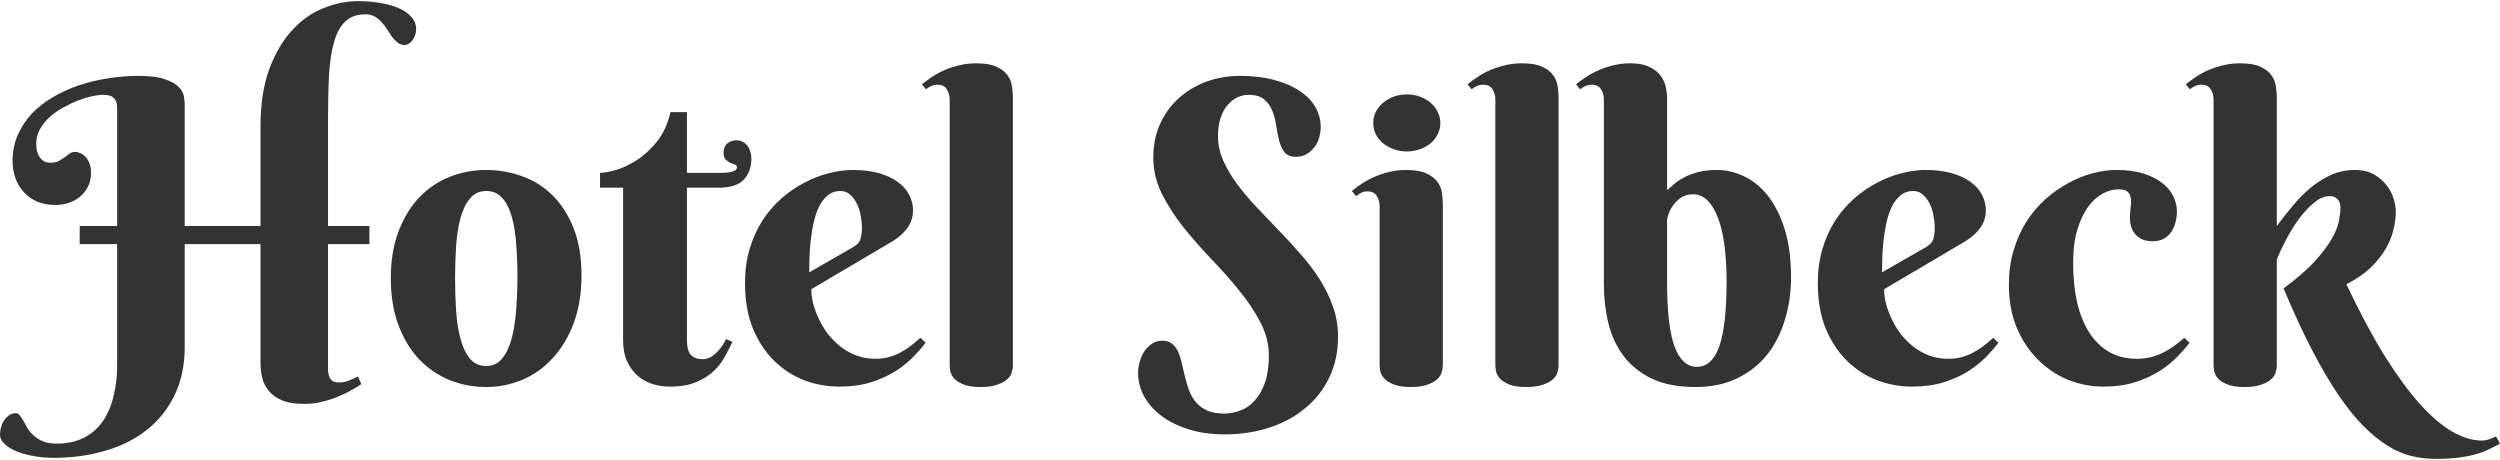
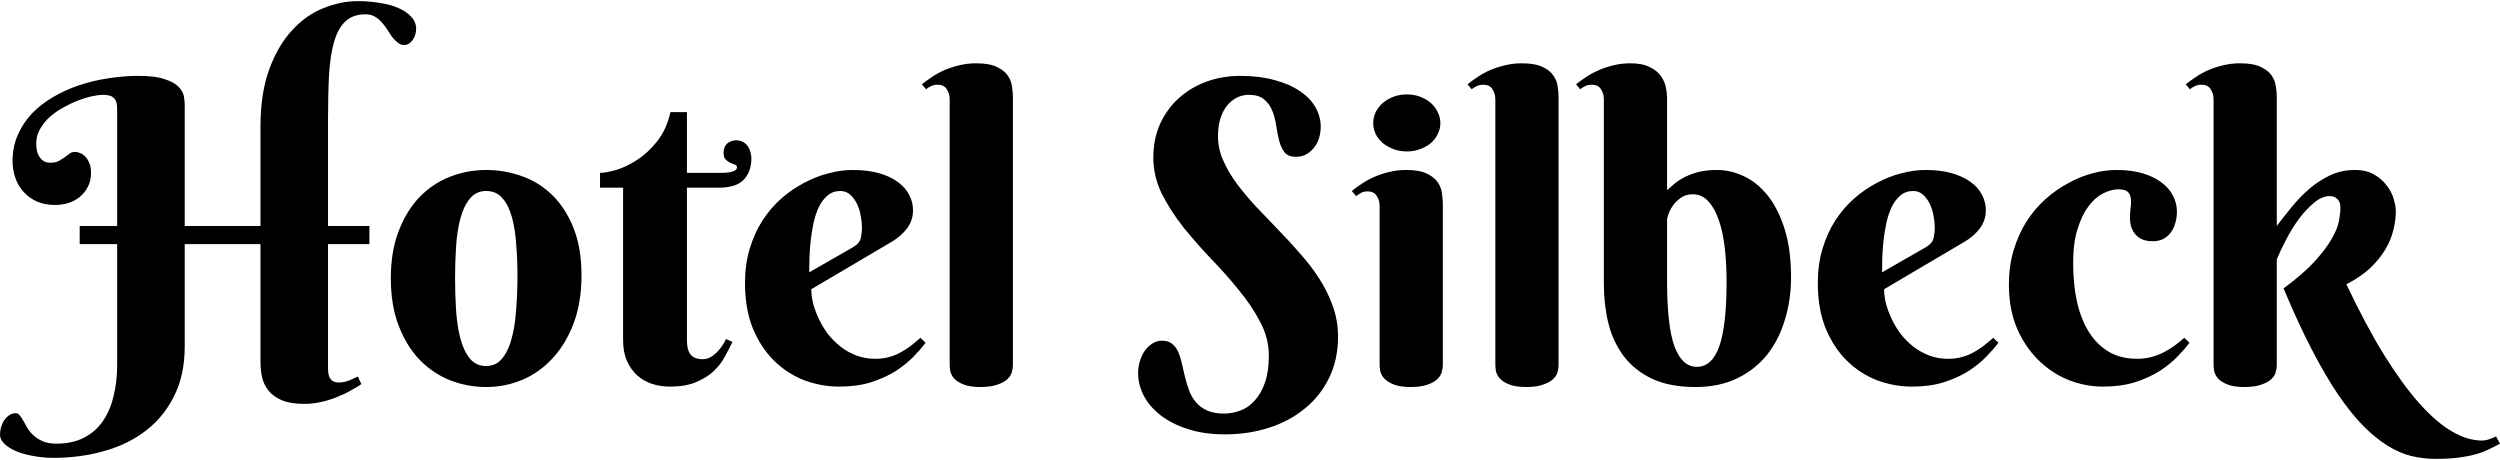
- <svg xmlns="http://www.w3.org/2000/svg" width="250" height="46" viewBox="0 0 250 46" fill="none">
-   <path d="M7.969 22.599H11.716V10.882C11.716 10.58 11.682 10.34 11.614 10.161C11.545 9.983 11.449 9.846 11.325 9.749C11.202 9.64 11.051 9.571 10.872 9.544C10.707 9.502 10.522 9.482 10.316 9.482C10.014 9.482 9.637 9.53 9.184 9.626C8.744 9.722 8.278 9.866 7.784 10.058C7.289 10.251 6.788 10.491 6.28 10.779C5.786 11.054 5.34 11.369 4.942 11.726C4.558 12.083 4.242 12.481 3.995 12.921C3.748 13.36 3.624 13.833 3.624 14.341C3.624 14.781 3.679 15.131 3.789 15.392C3.912 15.652 4.05 15.851 4.201 15.989C4.352 16.112 4.503 16.195 4.654 16.236C4.818 16.263 4.935 16.277 5.004 16.277C5.347 16.277 5.628 16.222 5.848 16.112C6.068 15.989 6.267 15.865 6.445 15.742C6.624 15.604 6.788 15.481 6.939 15.371C7.104 15.247 7.289 15.186 7.495 15.186C7.66 15.186 7.832 15.227 8.01 15.309C8.202 15.378 8.374 15.494 8.525 15.659C8.69 15.824 8.827 16.044 8.937 16.318C9.046 16.579 9.101 16.901 9.101 17.286C9.101 17.835 8.992 18.309 8.772 18.707C8.566 19.105 8.291 19.441 7.948 19.716C7.619 19.977 7.234 20.175 6.795 20.313C6.37 20.436 5.944 20.498 5.518 20.498C4.86 20.498 4.262 20.388 3.727 20.169C3.205 19.935 2.759 19.62 2.389 19.221C2.018 18.823 1.737 18.357 1.544 17.821C1.352 17.286 1.256 16.716 1.256 16.112C1.256 15.165 1.428 14.3 1.771 13.518C2.114 12.722 2.581 12.008 3.171 11.376C3.775 10.745 4.475 10.196 5.271 9.729C6.081 9.248 6.953 8.85 7.886 8.535C8.82 8.219 9.795 7.985 10.81 7.834C11.826 7.67 12.842 7.587 13.858 7.587C14.984 7.587 15.855 7.697 16.473 7.917C17.105 8.123 17.564 8.377 17.853 8.679C18.155 8.981 18.333 9.296 18.388 9.626C18.443 9.955 18.471 10.23 18.471 10.45V22.599H26.048V12.694C26.048 10.429 26.343 8.5 26.933 6.908C27.524 5.315 28.286 4.018 29.219 3.016C30.153 2 31.196 1.266 32.349 0.813C33.502 0.346 34.648 0.113 35.788 0.113C36.57 0.113 37.312 0.174 38.012 0.298C38.725 0.408 39.343 0.579 39.865 0.813C40.4 1.046 40.826 1.341 41.142 1.698C41.457 2.041 41.615 2.446 41.615 2.913C41.615 3.119 41.581 3.318 41.512 3.51C41.457 3.689 41.375 3.853 41.265 4.004C41.155 4.155 41.025 4.279 40.874 4.375C40.737 4.457 40.593 4.499 40.441 4.499C40.194 4.499 39.975 4.423 39.783 4.272C39.59 4.121 39.405 3.936 39.227 3.716C39.062 3.483 38.897 3.236 38.732 2.975C38.568 2.7 38.382 2.453 38.176 2.234C37.971 2 37.737 1.808 37.476 1.657C37.215 1.506 36.907 1.431 36.55 1.431C35.712 1.431 35.047 1.664 34.552 2.131C34.058 2.584 33.681 3.256 33.42 4.149C33.159 5.027 32.987 6.125 32.905 7.443C32.836 8.761 32.802 10.271 32.802 11.973V22.599H36.941V24.41H32.802V36.93C32.802 37.328 32.884 37.651 33.049 37.898C33.228 38.131 33.495 38.248 33.852 38.248C34.237 38.248 34.593 38.179 34.923 38.042C35.252 37.905 35.541 37.774 35.788 37.651L36.138 38.413C35.836 38.619 35.479 38.831 35.067 39.051C34.669 39.284 34.223 39.497 33.729 39.689C33.248 39.895 32.727 40.06 32.164 40.184C31.615 40.321 31.038 40.389 30.434 40.389C29.501 40.389 28.746 40.266 28.169 40.019C27.593 39.772 27.146 39.442 26.831 39.03C26.515 38.632 26.302 38.179 26.192 37.671C26.096 37.163 26.048 36.649 26.048 36.127V24.41H18.471V34.665C18.471 36.532 18.127 38.159 17.441 39.545C16.768 40.932 15.842 42.085 14.661 43.005C13.48 43.938 12.087 44.631 10.481 45.084C8.889 45.551 7.18 45.784 5.354 45.784C4.654 45.784 3.981 45.723 3.336 45.599C2.691 45.489 2.121 45.331 1.627 45.125C1.133 44.919 0.741 44.672 0.453 44.384C0.151 44.11 0 43.808 0 43.478C0 43.231 0.034 42.977 0.103 42.716C0.172 42.469 0.275 42.243 0.412 42.037C0.549 41.831 0.721 41.659 0.927 41.522C1.119 41.385 1.338 41.316 1.586 41.316C1.737 41.316 1.867 41.392 1.977 41.542C2.1 41.694 2.224 41.879 2.347 42.099C2.471 42.332 2.608 42.579 2.759 42.84C2.924 43.101 3.13 43.341 3.377 43.56C3.638 43.794 3.947 43.986 4.304 44.137C4.661 44.288 5.107 44.364 5.642 44.364C6.699 44.364 7.605 44.171 8.36 43.787C9.129 43.403 9.76 42.86 10.255 42.16C10.749 41.46 11.113 40.623 11.346 39.648C11.593 38.687 11.716 37.63 11.716 36.477V24.41H7.969V22.599Z" fill="#333333" />
-   <path d="M39.082 27.829C39.082 26.03 39.343 24.459 39.865 23.113C40.387 21.754 41.08 20.622 41.945 19.716C42.823 18.81 43.839 18.13 44.992 17.677C46.145 17.224 47.353 16.998 48.616 16.998C49.879 16.998 51.087 17.21 52.24 17.636C53.394 18.048 54.402 18.686 55.267 19.551C56.146 20.416 56.846 21.514 57.368 22.846C57.889 24.163 58.15 25.728 58.15 27.54C58.15 29.339 57.889 30.931 57.368 32.318C56.846 33.704 56.146 34.871 55.267 35.818C54.402 36.765 53.394 37.486 52.24 37.98C51.087 38.461 49.879 38.701 48.616 38.701C47.353 38.701 46.145 38.474 44.992 38.021C43.839 37.555 42.823 36.868 41.945 35.962C41.08 35.056 40.387 33.924 39.865 32.565C39.343 31.206 39.082 29.627 39.082 27.829ZM51.746 27.623C51.746 26.525 51.705 25.468 51.623 24.452C51.554 23.422 51.41 22.509 51.19 21.713C50.971 20.917 50.655 20.285 50.243 19.819C49.831 19.338 49.289 19.098 48.616 19.098C47.944 19.098 47.401 19.352 46.989 19.86C46.578 20.354 46.262 21.013 46.042 21.837C45.823 22.646 45.679 23.573 45.61 24.616C45.541 25.66 45.507 26.73 45.507 27.829C45.507 28.927 45.541 30.005 45.61 31.061C45.679 32.105 45.823 33.038 46.042 33.862C46.262 34.686 46.578 35.351 46.989 35.859C47.401 36.353 47.944 36.601 48.616 36.601C49.289 36.601 49.831 36.34 50.243 35.818C50.655 35.297 50.971 34.61 51.19 33.759C51.41 32.908 51.554 31.947 51.623 30.876C51.705 29.805 51.746 28.721 51.746 27.623Z" fill="#333333" />
-   <path d="M68.693 18.768V33.986C68.693 34.713 68.83 35.221 69.105 35.509C69.379 35.784 69.757 35.921 70.237 35.921C70.608 35.921 70.937 35.818 71.226 35.612C71.514 35.406 71.761 35.173 71.967 34.912C72.214 34.624 72.427 34.288 72.605 33.903L73.244 34.191C73.038 34.631 72.79 35.111 72.502 35.633C72.228 36.154 71.857 36.642 71.39 37.095C70.924 37.534 70.333 37.905 69.62 38.207C68.919 38.509 68.034 38.66 66.963 38.66C66.359 38.66 65.776 38.571 65.213 38.392C64.664 38.214 64.17 37.932 63.73 37.548C63.305 37.163 62.962 36.683 62.701 36.106C62.44 35.53 62.309 34.837 62.309 34.027V18.768H60.003V17.286C60.388 17.286 60.923 17.19 61.609 16.998C62.296 16.792 62.996 16.455 63.71 15.989C64.437 15.522 65.11 14.897 65.728 14.115C66.345 13.332 66.785 12.364 67.046 11.211H68.693V17.286H72.049C73.147 17.286 73.697 17.101 73.697 16.73C73.697 16.593 73.628 16.503 73.491 16.462C73.353 16.407 73.195 16.346 73.017 16.277C72.852 16.195 72.701 16.085 72.564 15.947C72.427 15.81 72.358 15.584 72.358 15.268C72.358 14.884 72.475 14.582 72.708 14.362C72.955 14.142 73.271 14.032 73.655 14.032C73.903 14.032 74.115 14.087 74.294 14.197C74.486 14.293 74.644 14.431 74.767 14.609C74.891 14.774 74.98 14.966 75.035 15.186C75.104 15.405 75.138 15.625 75.138 15.845C75.138 16.737 74.877 17.451 74.356 17.986C73.848 18.508 73.024 18.768 71.885 18.768H68.693Z" fill="#333333" />
-   <path d="M81.13 28.92C81.13 29.359 81.192 29.84 81.315 30.361C81.453 30.869 81.645 31.384 81.892 31.906C82.139 32.427 82.441 32.928 82.798 33.409C83.169 33.876 83.587 34.294 84.054 34.665C84.534 35.036 85.063 35.331 85.64 35.55C86.216 35.77 86.848 35.88 87.534 35.88C88.014 35.88 88.461 35.825 88.872 35.715C89.284 35.605 89.669 35.454 90.025 35.262C90.382 35.07 90.726 34.85 91.055 34.603C91.385 34.342 91.714 34.068 92.043 33.78L92.558 34.274C92.243 34.699 91.838 35.166 91.343 35.674C90.849 36.182 90.252 36.662 89.552 37.115C88.852 37.555 88.035 37.925 87.102 38.227C86.168 38.516 85.104 38.66 83.91 38.66C82.716 38.66 81.549 38.447 80.409 38.021C79.284 37.582 78.282 36.93 77.403 36.065C76.524 35.2 75.817 34.123 75.282 32.832C74.76 31.542 74.5 30.032 74.5 28.302C74.5 27.053 74.657 25.907 74.973 24.863C75.289 23.82 75.715 22.88 76.25 22.043C76.799 21.205 77.43 20.471 78.144 19.839C78.872 19.208 79.634 18.686 80.43 18.274C81.226 17.849 82.036 17.533 82.86 17.327C83.697 17.107 84.5 16.998 85.269 16.998C86.285 16.998 87.17 17.107 87.925 17.327C88.68 17.547 89.305 17.842 89.799 18.212C90.307 18.583 90.684 19.016 90.932 19.51C91.179 19.99 91.302 20.498 91.302 21.034C91.302 21.679 91.117 22.262 90.746 22.784C90.376 23.292 89.881 23.738 89.264 24.122L81.13 28.92ZM85.269 24.74C85.447 24.63 85.591 24.527 85.701 24.431C85.825 24.321 85.921 24.198 85.99 24.061C86.058 23.909 86.106 23.731 86.134 23.525C86.175 23.305 86.195 23.038 86.195 22.722C86.195 22.379 86.154 22.001 86.072 21.59C86.003 21.164 85.88 20.766 85.701 20.395C85.523 20.024 85.296 19.716 85.022 19.469C84.747 19.221 84.418 19.098 84.033 19.098C83.539 19.098 83.114 19.249 82.757 19.551C82.414 19.839 82.125 20.217 81.892 20.683C81.672 21.15 81.494 21.686 81.357 22.29C81.233 22.88 81.137 23.477 81.068 24.081C81 24.685 80.959 25.268 80.945 25.831C80.931 26.38 80.924 26.847 80.924 27.232L85.269 24.74Z" fill="#333333" />
-   <path d="M101.289 36.559C101.289 36.738 101.255 36.951 101.186 37.198C101.131 37.445 100.987 37.678 100.754 37.898C100.534 38.117 100.205 38.303 99.765 38.454C99.34 38.619 98.763 38.701 98.036 38.701C97.308 38.701 96.738 38.612 96.326 38.433C95.915 38.269 95.606 38.069 95.4 37.836C95.208 37.603 95.084 37.362 95.029 37.115C94.988 36.868 94.968 36.669 94.968 36.518V9.955C94.968 9.557 94.871 9.214 94.679 8.926C94.501 8.624 94.192 8.473 93.753 8.473C93.519 8.473 93.313 8.514 93.135 8.596C92.97 8.665 92.792 8.775 92.6 8.926L92.188 8.432C92.503 8.171 92.853 7.917 93.238 7.67C93.622 7.409 94.041 7.182 94.494 6.99C94.961 6.798 95.455 6.64 95.976 6.517C96.498 6.393 97.047 6.331 97.624 6.331C98.516 6.331 99.209 6.455 99.704 6.702C100.198 6.935 100.561 7.23 100.795 7.587C101.028 7.931 101.165 8.301 101.207 8.699C101.262 9.084 101.289 9.427 101.289 9.729V36.559Z" fill="#333333" />
-   <path d="M122.416 41.357C122.965 41.357 123.507 41.254 124.042 41.048C124.578 40.856 125.051 40.527 125.463 40.06C125.889 39.607 126.232 39.01 126.493 38.269C126.754 37.527 126.884 36.621 126.884 35.55C126.884 34.397 126.596 33.279 126.019 32.194C125.456 31.11 124.743 30.046 123.878 29.002C123.027 27.945 122.1 26.902 121.098 25.872C120.11 24.829 119.183 23.772 118.318 22.701C117.467 21.617 116.753 20.505 116.177 19.366C115.614 18.212 115.332 17.011 115.332 15.762C115.332 14.513 115.559 13.387 116.012 12.385C116.479 11.369 117.103 10.511 117.886 9.811C118.682 9.097 119.602 8.548 120.645 8.164C121.702 7.78 122.828 7.587 124.022 7.587C125.299 7.587 126.431 7.725 127.419 7.999C128.422 8.26 129.266 8.624 129.952 9.091C130.652 9.544 131.181 10.086 131.538 10.717C131.895 11.335 132.073 11.994 132.073 12.694C132.073 13.024 132.025 13.367 131.929 13.724C131.833 14.067 131.682 14.383 131.476 14.671C131.27 14.959 131.009 15.199 130.694 15.392C130.378 15.584 130.007 15.68 129.582 15.68C129.074 15.68 128.696 15.529 128.449 15.227C128.216 14.911 128.037 14.527 127.914 14.074C127.804 13.621 127.708 13.126 127.625 12.591C127.543 12.042 127.413 11.541 127.234 11.088C127.056 10.635 126.788 10.257 126.431 9.955C126.074 9.64 125.553 9.482 124.866 9.482C124.496 9.482 124.125 9.564 123.754 9.729C123.397 9.894 123.068 10.148 122.766 10.491C122.478 10.82 122.244 11.246 122.066 11.767C121.887 12.289 121.798 12.907 121.798 13.621C121.798 14.444 121.97 15.247 122.313 16.03C122.656 16.812 123.109 17.588 123.672 18.357C124.235 19.112 124.873 19.873 125.587 20.642C126.314 21.397 127.049 22.166 127.79 22.948C128.545 23.717 129.28 24.514 129.993 25.337C130.721 26.147 131.366 26.991 131.929 27.87C132.492 28.748 132.945 29.668 133.288 30.629C133.631 31.59 133.803 32.599 133.803 33.656C133.803 35.207 133.501 36.594 132.897 37.816C132.307 39.023 131.497 40.039 130.467 40.863C129.451 41.7 128.257 42.339 126.884 42.778C125.511 43.217 124.049 43.437 122.498 43.437C121.098 43.437 119.856 43.258 118.771 42.902C117.7 42.558 116.794 42.099 116.053 41.522C115.312 40.945 114.749 40.286 114.365 39.545C113.994 38.818 113.809 38.063 113.809 37.28C113.809 36.951 113.857 36.601 113.953 36.23C114.063 35.846 114.214 35.495 114.406 35.18C114.612 34.864 114.866 34.603 115.168 34.397C115.47 34.178 115.82 34.068 116.218 34.068C116.63 34.068 116.959 34.171 117.206 34.377C117.467 34.583 117.673 34.857 117.824 35.2C117.975 35.544 118.098 35.935 118.195 36.374C118.291 36.813 118.394 37.26 118.503 37.712C118.613 38.166 118.751 38.612 118.915 39.051C119.08 39.49 119.306 39.882 119.595 40.225C119.883 40.568 120.254 40.842 120.707 41.048C121.16 41.254 121.729 41.357 122.416 41.357Z" fill="#333333" />
-   <path d="M144.284 36.518C144.284 36.697 144.25 36.916 144.181 37.177C144.126 37.424 143.982 37.664 143.748 37.898C143.529 38.117 143.206 38.303 142.781 38.454C142.355 38.619 141.779 38.701 141.051 38.701C140.323 38.701 139.754 38.612 139.342 38.433C138.93 38.269 138.621 38.069 138.415 37.836C138.209 37.603 138.079 37.362 138.024 37.115C137.983 36.868 137.962 36.669 137.962 36.518V20.622C137.962 20.224 137.866 19.88 137.674 19.592C137.496 19.29 137.187 19.139 136.747 19.139C136.514 19.139 136.315 19.18 136.15 19.263C135.986 19.345 135.807 19.462 135.615 19.613L135.182 19.098C135.498 18.837 135.848 18.583 136.233 18.336C136.631 18.075 137.056 17.849 137.509 17.657C137.962 17.464 138.45 17.306 138.971 17.183C139.493 17.059 140.042 16.998 140.619 16.998C141.511 16.998 142.204 17.121 142.698 17.368C143.192 17.602 143.556 17.897 143.79 18.254C144.023 18.597 144.16 18.968 144.201 19.366C144.256 19.764 144.284 20.114 144.284 20.416V36.518ZM137.324 12.303C137.324 11.918 137.406 11.555 137.571 11.211C137.749 10.854 137.99 10.546 138.292 10.285C138.607 10.024 138.964 9.818 139.362 9.667C139.774 9.516 140.22 9.441 140.701 9.441C141.168 9.441 141.6 9.516 141.998 9.667C142.41 9.818 142.767 10.024 143.069 10.285C143.371 10.546 143.604 10.854 143.769 11.211C143.948 11.555 144.037 11.918 144.037 12.303C144.037 12.701 143.948 13.072 143.769 13.415C143.604 13.758 143.371 14.06 143.069 14.321C142.767 14.568 142.41 14.767 141.998 14.918C141.6 15.069 141.168 15.144 140.701 15.144C140.22 15.144 139.774 15.069 139.362 14.918C138.964 14.767 138.607 14.568 138.292 14.321C137.99 14.06 137.749 13.758 137.571 13.415C137.406 13.072 137.324 12.701 137.324 12.303Z" fill="#333333" />
-   <path d="M155.856 36.559C155.856 36.738 155.822 36.951 155.753 37.198C155.698 37.445 155.554 37.678 155.321 37.898C155.101 38.117 154.772 38.303 154.332 38.454C153.907 38.619 153.33 38.701 152.603 38.701C151.875 38.701 151.305 38.612 150.894 38.433C150.482 38.269 150.173 38.069 149.967 37.836C149.775 37.603 149.651 37.362 149.596 37.115C149.555 36.868 149.535 36.669 149.535 36.518V9.955C149.535 9.557 149.439 9.214 149.246 8.926C149.068 8.624 148.759 8.473 148.32 8.473C148.086 8.473 147.88 8.514 147.702 8.596C147.537 8.665 147.359 8.775 147.167 8.926L146.755 8.432C147.071 8.171 147.421 7.917 147.805 7.67C148.189 7.409 148.608 7.182 149.061 6.99C149.528 6.798 150.022 6.64 150.544 6.517C151.065 6.393 151.614 6.331 152.191 6.331C153.083 6.331 153.776 6.455 154.271 6.702C154.765 6.935 155.129 7.23 155.362 7.587C155.595 7.931 155.733 8.301 155.774 8.699C155.829 9.084 155.856 9.427 155.856 9.729V36.559Z" fill="#333333" />
-   <path d="M172.659 28.117C172.659 26.923 172.597 25.804 172.473 24.761C172.35 23.703 172.151 22.784 171.876 22.001C171.602 21.205 171.252 20.581 170.826 20.128C170.401 19.661 169.886 19.427 169.282 19.427C168.815 19.427 168.417 19.544 168.087 19.777C167.772 19.997 167.511 20.251 167.305 20.539C167.099 20.828 166.948 21.116 166.852 21.404C166.756 21.679 166.708 21.864 166.708 21.96V28.117C166.708 31.11 166.955 33.285 167.449 34.644C167.957 36.004 168.698 36.683 169.673 36.683C170.703 36.683 171.458 35.99 171.938 34.603C172.419 33.217 172.659 31.055 172.659 28.117ZM160.386 9.955C160.386 9.557 160.29 9.214 160.098 8.926C159.92 8.624 159.611 8.473 159.171 8.473C158.938 8.473 158.732 8.514 158.554 8.596C158.389 8.665 158.21 8.775 158.018 8.926L157.606 8.432C157.922 8.171 158.272 7.917 158.657 7.67C159.055 7.409 159.48 7.182 159.933 6.99C160.386 6.798 160.874 6.64 161.395 6.517C161.917 6.393 162.466 6.331 163.043 6.331C163.839 6.331 164.477 6.455 164.958 6.702C165.452 6.935 165.822 7.23 166.07 7.587C166.33 7.931 166.502 8.308 166.584 8.72C166.667 9.118 166.708 9.489 166.708 9.832V19.016C166.873 18.865 167.085 18.679 167.346 18.46C167.607 18.226 167.936 18 168.335 17.78C168.733 17.56 169.206 17.375 169.755 17.224C170.318 17.073 170.977 16.998 171.732 16.998C172.611 16.998 173.489 17.203 174.368 17.615C175.246 18.013 176.036 18.645 176.736 19.51C177.436 20.375 178.006 21.486 178.445 22.846C178.884 24.205 179.104 25.838 179.104 27.746C179.104 29.243 178.898 30.657 178.486 31.988C178.088 33.32 177.491 34.487 176.695 35.489C175.898 36.477 174.903 37.26 173.709 37.836C172.515 38.413 171.128 38.701 169.549 38.701C167.834 38.701 166.385 38.426 165.205 37.877C164.038 37.314 163.097 36.566 162.384 35.633C161.67 34.686 161.155 33.587 160.839 32.338C160.537 31.089 160.386 29.771 160.386 28.385V9.955Z" fill="#333333" />
-   <path d="M188.411 28.92C188.411 29.359 188.473 29.84 188.596 30.361C188.734 30.869 188.926 31.384 189.173 31.906C189.42 32.427 189.722 32.928 190.079 33.409C190.45 33.876 190.868 34.294 191.335 34.665C191.816 35.036 192.344 35.331 192.921 35.55C193.497 35.77 194.129 35.88 194.815 35.88C195.296 35.88 195.742 35.825 196.154 35.715C196.565 35.605 196.95 35.454 197.307 35.262C197.664 35.07 198.007 34.85 198.336 34.603C198.666 34.342 198.995 34.068 199.325 33.78L199.839 34.274C199.524 34.699 199.119 35.166 198.624 35.674C198.13 36.182 197.533 36.662 196.833 37.115C196.133 37.555 195.316 37.925 194.383 38.227C193.449 38.516 192.385 38.66 191.191 38.66C189.997 38.66 188.83 38.447 187.69 38.021C186.565 37.582 185.563 36.93 184.684 36.065C183.806 35.2 183.099 34.123 182.563 32.832C182.042 31.542 181.781 30.032 181.781 28.302C181.781 27.053 181.939 25.907 182.254 24.863C182.57 23.82 182.996 22.88 183.531 22.043C184.08 21.205 184.712 20.471 185.425 19.839C186.153 19.208 186.915 18.686 187.711 18.274C188.507 17.849 189.317 17.533 190.141 17.327C190.978 17.107 191.781 16.998 192.55 16.998C193.566 16.998 194.451 17.107 195.206 17.327C195.961 17.547 196.586 17.842 197.08 18.212C197.588 18.583 197.966 19.016 198.213 19.51C198.46 19.99 198.583 20.498 198.583 21.034C198.583 21.679 198.398 22.262 198.027 22.784C197.657 23.292 197.163 23.738 196.545 24.122L188.411 28.92ZM192.55 24.74C192.729 24.63 192.873 24.527 192.982 24.431C193.106 24.321 193.202 24.198 193.271 24.061C193.339 23.909 193.387 23.731 193.415 23.525C193.456 23.305 193.477 23.038 193.477 22.722C193.477 22.379 193.435 22.001 193.353 21.59C193.284 21.164 193.161 20.766 192.982 20.395C192.804 20.024 192.577 19.716 192.303 19.469C192.028 19.221 191.699 19.098 191.315 19.098C190.82 19.098 190.395 19.249 190.038 19.551C189.695 19.839 189.406 20.217 189.173 20.683C188.953 21.15 188.775 21.686 188.638 22.29C188.514 22.88 188.418 23.477 188.349 24.081C188.281 24.685 188.24 25.268 188.226 25.831C188.212 26.38 188.205 26.847 188.205 27.232L192.55 24.74Z" fill="#333333" />
-   <path d="M215.283 24.122C214.857 24.122 214.5 24.061 214.212 23.937C213.924 23.8 213.691 23.621 213.512 23.401C213.334 23.182 213.203 22.942 213.121 22.681C213.038 22.406 212.997 22.125 212.997 21.837C212.997 21.466 213.018 21.109 213.059 20.766C213.114 20.423 213.121 20.114 213.08 19.839C213.052 19.565 212.949 19.345 212.771 19.18C212.592 19.016 212.277 18.933 211.824 18.933C211.343 18.933 210.835 19.07 210.3 19.345C209.764 19.62 209.277 20.052 208.838 20.642C208.399 21.233 208.035 21.994 207.746 22.928C207.458 23.848 207.314 24.96 207.314 26.264C207.314 27.705 207.444 29.023 207.705 30.217C207.98 31.398 208.385 32.407 208.92 33.244C209.456 34.082 210.121 34.734 210.918 35.2C211.714 35.653 212.647 35.88 213.718 35.88C214.198 35.88 214.651 35.825 215.077 35.715C215.516 35.605 215.928 35.454 216.312 35.262C216.697 35.07 217.061 34.85 217.404 34.603C217.761 34.342 218.104 34.068 218.433 33.78L218.948 34.274C218.632 34.699 218.227 35.166 217.733 35.674C217.239 36.182 216.642 36.662 215.942 37.115C215.242 37.555 214.425 37.925 213.491 38.227C212.558 38.516 211.494 38.66 210.3 38.66C209.106 38.66 207.939 38.433 206.799 37.98C205.674 37.514 204.671 36.841 203.793 35.962C202.914 35.084 202.207 34.02 201.672 32.771C201.15 31.508 200.89 30.073 200.89 28.467C200.89 27.218 201.047 26.072 201.363 25.028C201.679 23.971 202.104 23.017 202.64 22.166C203.189 21.315 203.82 20.567 204.534 19.922C205.262 19.276 206.024 18.741 206.82 18.316C207.616 17.876 208.426 17.547 209.25 17.327C210.087 17.107 210.89 16.998 211.659 16.998C212.675 16.998 213.56 17.114 214.315 17.348C215.07 17.581 215.695 17.89 216.189 18.274C216.697 18.659 217.074 19.105 217.321 19.613C217.569 20.107 217.692 20.622 217.692 21.157C217.692 21.555 217.637 21.939 217.527 22.31C217.431 22.667 217.28 22.983 217.074 23.257C216.882 23.518 216.635 23.731 216.333 23.896C216.031 24.047 215.681 24.122 215.283 24.122Z" fill="#333333" />
-   <path d="M227.679 22.599C228.159 21.953 228.674 21.301 229.223 20.642C229.772 19.97 230.363 19.366 230.994 18.83C231.626 18.295 232.312 17.856 233.053 17.512C233.795 17.169 234.605 16.998 235.483 16.998C236.266 16.998 236.918 17.155 237.439 17.471C237.961 17.773 238.38 18.144 238.695 18.583C239.025 19.009 239.251 19.455 239.375 19.922C239.512 20.388 239.581 20.786 239.581 21.116C239.581 21.72 239.498 22.351 239.334 23.01C239.183 23.655 238.915 24.301 238.531 24.946C238.16 25.577 237.659 26.195 237.027 26.799C236.396 27.389 235.6 27.932 234.639 28.426C235.929 31.158 237.185 33.512 238.407 35.489C239.629 37.452 240.803 39.065 241.928 40.328C243.068 41.604 244.159 42.545 245.202 43.149C246.245 43.753 247.241 44.055 248.188 44.055C248.353 44.055 248.517 44.034 248.682 43.993C248.847 43.952 248.998 43.904 249.135 43.849C249.286 43.794 249.444 43.725 249.609 43.643L250 44.364C249.629 44.569 249.252 44.762 248.867 44.94C248.483 45.132 248.044 45.297 247.55 45.434C247.055 45.572 246.486 45.681 245.841 45.764C245.195 45.846 244.427 45.887 243.534 45.887C242.724 45.887 241.921 45.791 241.125 45.599C240.343 45.407 239.553 45.064 238.757 44.569C237.961 44.075 237.151 43.416 236.327 42.593C235.517 41.769 234.68 40.726 233.815 39.463C232.964 38.2 232.085 36.697 231.179 34.953C230.273 33.21 229.333 31.171 228.358 28.838C229.676 27.863 230.713 26.964 231.468 26.14C232.223 25.303 232.792 24.548 233.177 23.875C233.561 23.203 233.801 22.605 233.898 22.084C233.994 21.562 234.042 21.116 234.042 20.745C234.042 20.69 234.035 20.601 234.021 20.478C234.007 20.34 233.959 20.21 233.877 20.086C233.808 19.963 233.698 19.853 233.547 19.757C233.41 19.661 233.211 19.613 232.95 19.613C232.442 19.613 231.928 19.832 231.406 20.272C230.884 20.697 230.383 21.233 229.903 21.878C229.436 22.509 229.011 23.196 228.626 23.937C228.242 24.665 227.926 25.33 227.679 25.934V36.559C227.679 36.738 227.645 36.951 227.576 37.198C227.521 37.445 227.377 37.678 227.144 37.898C226.924 38.117 226.594 38.303 226.155 38.454C225.73 38.619 225.153 38.701 224.425 38.701C223.698 38.701 223.128 38.612 222.716 38.433C222.305 38.269 221.996 38.069 221.79 37.836C221.598 37.603 221.474 37.362 221.419 37.115C221.378 36.868 221.357 36.669 221.357 36.518V9.955C221.357 9.557 221.261 9.214 221.069 8.926C220.891 8.624 220.582 8.473 220.142 8.473C219.909 8.473 219.703 8.514 219.525 8.596C219.36 8.665 219.182 8.775 218.989 8.926L218.578 8.432C218.893 8.171 219.243 7.917 219.628 7.67C220.012 7.409 220.431 7.182 220.884 6.99C221.351 6.798 221.845 6.64 222.366 6.517C222.888 6.393 223.437 6.331 224.014 6.331C224.906 6.331 225.599 6.455 226.093 6.702C226.588 6.935 226.951 7.23 227.185 7.587C227.418 7.931 227.555 8.301 227.597 8.699C227.651 9.084 227.679 9.427 227.679 9.729V22.599Z" fill="#333333" />
+ <svg xmlns="http://www.w3.org/2000/svg" width="250" height="46" viewBox="0 0 250 46" fill="currentColor">
+   <path d="M7.969 22.599H11.716V10.882C11.716 10.58 11.682 10.34 11.614 10.161C11.545 9.983 11.449 9.846 11.325 9.749C11.202 9.64 11.051 9.571 10.872 9.544C10.707 9.502 10.522 9.482 10.316 9.482C10.014 9.482 9.637 9.53 9.184 9.626C8.744 9.722 8.278 9.866 7.784 10.058C7.289 10.251 6.788 10.491 6.28 10.779C5.786 11.054 5.34 11.369 4.942 11.726C4.558 12.083 4.242 12.481 3.995 12.921C3.748 13.36 3.624 13.833 3.624 14.341C3.624 14.781 3.679 15.131 3.789 15.392C3.912 15.652 4.05 15.851 4.201 15.989C4.352 16.112 4.503 16.195 4.654 16.236C4.818 16.263 4.935 16.277 5.004 16.277C5.347 16.277 5.628 16.222 5.848 16.112C6.068 15.989 6.267 15.865 6.445 15.742C6.624 15.604 6.788 15.481 6.939 15.371C7.104 15.247 7.289 15.186 7.495 15.186C7.66 15.186 7.832 15.227 8.01 15.309C8.202 15.378 8.374 15.494 8.525 15.659C8.69 15.824 8.827 16.044 8.937 16.318C9.046 16.579 9.101 16.901 9.101 17.286C9.101 17.835 8.992 18.309 8.772 18.707C8.566 19.105 8.291 19.441 7.948 19.716C7.619 19.977 7.234 20.175 6.795 20.313C6.37 20.436 5.944 20.498 5.518 20.498C4.86 20.498 4.262 20.388 3.727 20.169C3.205 19.935 2.759 19.62 2.389 19.221C2.018 18.823 1.737 18.357 1.544 17.821C1.352 17.286 1.256 16.716 1.256 16.112C1.256 15.165 1.428 14.3 1.771 13.518C2.114 12.722 2.581 12.008 3.171 11.376C3.775 10.745 4.475 10.196 5.271 9.729C6.081 9.248 6.953 8.85 7.886 8.535C8.82 8.219 9.795 7.985 10.81 7.834C11.826 7.67 12.842 7.587 13.858 7.587C14.984 7.587 15.855 7.697 16.473 7.917C17.105 8.123 17.564 8.377 17.853 8.679C18.155 8.981 18.333 9.296 18.388 9.626C18.443 9.955 18.471 10.23 18.471 10.45V22.599H26.048V12.694C26.048 10.429 26.343 8.5 26.933 6.908C27.524 5.315 28.286 4.018 29.219 3.016C30.153 2 31.196 1.266 32.349 0.813C33.502 0.346 34.648 0.113 35.788 0.113C36.57 0.113 37.312 0.174 38.012 0.298C38.725 0.408 39.343 0.579 39.865 0.813C40.4 1.046 40.826 1.341 41.142 1.698C41.457 2.041 41.615 2.446 41.615 2.913C41.615 3.119 41.581 3.318 41.512 3.51C41.457 3.689 41.375 3.853 41.265 4.004C41.155 4.155 41.025 4.279 40.874 4.375C40.737 4.457 40.593 4.499 40.441 4.499C40.194 4.499 39.975 4.423 39.783 4.272C39.59 4.121 39.405 3.936 39.227 3.716C39.062 3.483 38.897 3.236 38.732 2.975C38.568 2.7 38.382 2.453 38.176 2.234C37.971 2 37.737 1.808 37.476 1.657C37.215 1.506 36.907 1.431 36.55 1.431C35.712 1.431 35.047 1.664 34.552 2.131C34.058 2.584 33.681 3.256 33.42 4.149C33.159 5.027 32.987 6.125 32.905 7.443C32.836 8.761 32.802 10.271 32.802 11.973V22.599H36.941V24.41H32.802V36.93C32.802 37.328 32.884 37.651 33.049 37.898C33.228 38.131 33.495 38.248 33.852 38.248C34.237 38.248 34.593 38.179 34.923 38.042C35.252 37.905 35.541 37.774 35.788 37.651L36.138 38.413C35.836 38.619 35.479 38.831 35.067 39.051C34.669 39.284 34.223 39.497 33.729 39.689C33.248 39.895 32.727 40.06 32.164 40.184C31.615 40.321 31.038 40.389 30.434 40.389C29.501 40.389 28.746 40.266 28.169 40.019C27.593 39.772 27.146 39.442 26.831 39.03C26.515 38.632 26.302 38.179 26.192 37.671C26.096 37.163 26.048 36.649 26.048 36.127V24.41H18.471V34.665C18.471 36.532 18.127 38.159 17.441 39.545C16.768 40.932 15.842 42.085 14.661 43.005C13.48 43.938 12.087 44.631 10.481 45.084C8.889 45.551 7.18 45.784 5.354 45.784C4.654 45.784 3.981 45.723 3.336 45.599C2.691 45.489 2.121 45.331 1.627 45.125C1.133 44.919 0.741 44.672 0.453 44.384C0.151 44.11 0 43.808 0 43.478C0 43.231 0.034 42.977 0.103 42.716C0.172 42.469 0.275 42.243 0.412 42.037C0.549 41.831 0.721 41.659 0.927 41.522C1.119 41.385 1.338 41.316 1.586 41.316C1.737 41.316 1.867 41.392 1.977 41.542C2.1 41.694 2.224 41.879 2.347 42.099C2.471 42.332 2.608 42.579 2.759 42.84C2.924 43.101 3.13 43.341 3.377 43.56C3.638 43.794 3.947 43.986 4.304 44.137C4.661 44.288 5.107 44.364 5.642 44.364C6.699 44.364 7.605 44.171 8.36 43.787C9.129 43.403 9.76 42.86 10.255 42.16C10.749 41.46 11.113 40.623 11.346 39.648C11.593 38.687 11.716 37.63 11.716 36.477V24.41H7.969V22.599Z" fill="currentColor" />
+   <path d="M39.082 27.829C39.082 26.03 39.343 24.459 39.865 23.113C40.387 21.754 41.08 20.622 41.945 19.716C42.823 18.81 43.839 18.13 44.992 17.677C46.145 17.224 47.353 16.998 48.616 16.998C49.879 16.998 51.087 17.21 52.24 17.636C53.394 18.048 54.402 18.686 55.267 19.551C56.146 20.416 56.846 21.514 57.368 22.846C57.889 24.163 58.15 25.728 58.15 27.54C58.15 29.339 57.889 30.931 57.368 32.318C56.846 33.704 56.146 34.871 55.267 35.818C54.402 36.765 53.394 37.486 52.24 37.98C51.087 38.461 49.879 38.701 48.616 38.701C47.353 38.701 46.145 38.474 44.992 38.021C43.839 37.555 42.823 36.868 41.945 35.962C41.08 35.056 40.387 33.924 39.865 32.565C39.343 31.206 39.082 29.627 39.082 27.829ZM51.746 27.623C51.746 26.525 51.705 25.468 51.623 24.452C51.554 23.422 51.41 22.509 51.19 21.713C50.971 20.917 50.655 20.285 50.243 19.819C49.831 19.338 49.289 19.098 48.616 19.098C47.944 19.098 47.401 19.352 46.989 19.86C46.578 20.354 46.262 21.013 46.042 21.837C45.823 22.646 45.679 23.573 45.61 24.616C45.541 25.66 45.507 26.73 45.507 27.829C45.507 28.927 45.541 30.005 45.61 31.061C45.679 32.105 45.823 33.038 46.042 33.862C46.262 34.686 46.578 35.351 46.989 35.859C47.401 36.353 47.944 36.601 48.616 36.601C49.289 36.601 49.831 36.34 50.243 35.818C50.655 35.297 50.971 34.61 51.19 33.759C51.41 32.908 51.554 31.947 51.623 30.876C51.705 29.805 51.746 28.721 51.746 27.623Z" fill="currentColor" />
+   <path d="M68.693 18.768V33.986C68.693 34.713 68.83 35.221 69.105 35.509C69.379 35.784 69.757 35.921 70.237 35.921C70.608 35.921 70.937 35.818 71.226 35.612C71.514 35.406 71.761 35.173 71.967 34.912C72.214 34.624 72.427 34.288 72.605 33.903L73.244 34.191C73.038 34.631 72.79 35.111 72.502 35.633C72.228 36.154 71.857 36.642 71.39 37.095C70.924 37.534 70.333 37.905 69.62 38.207C68.919 38.509 68.034 38.66 66.963 38.66C66.359 38.66 65.776 38.571 65.213 38.392C64.664 38.214 64.17 37.932 63.73 37.548C63.305 37.163 62.962 36.683 62.701 36.106C62.44 35.53 62.309 34.837 62.309 34.027V18.768H60.003V17.286C60.388 17.286 60.923 17.19 61.609 16.998C62.296 16.792 62.996 16.455 63.71 15.989C64.437 15.522 65.11 14.897 65.728 14.115C66.345 13.332 66.785 12.364 67.046 11.211H68.693V17.286H72.049C73.147 17.286 73.697 17.101 73.697 16.73C73.697 16.593 73.628 16.503 73.491 16.462C73.353 16.407 73.195 16.346 73.017 16.277C72.852 16.195 72.701 16.085 72.564 15.947C72.427 15.81 72.358 15.584 72.358 15.268C72.358 14.884 72.475 14.582 72.708 14.362C72.955 14.142 73.271 14.032 73.655 14.032C73.903 14.032 74.115 14.087 74.294 14.197C74.486 14.293 74.644 14.431 74.767 14.609C74.891 14.774 74.98 14.966 75.035 15.186C75.104 15.405 75.138 15.625 75.138 15.845C75.138 16.737 74.877 17.451 74.356 17.986C73.848 18.508 73.024 18.768 71.885 18.768H68.693Z" fill="currentColor" />
+   <path d="M81.13 28.92C81.13 29.359 81.192 29.84 81.315 30.361C81.453 30.869 81.645 31.384 81.892 31.906C82.139 32.427 82.441 32.928 82.798 33.409C83.169 33.876 83.587 34.294 84.054 34.665C84.534 35.036 85.063 35.331 85.64 35.55C86.216 35.77 86.848 35.88 87.534 35.88C88.014 35.88 88.461 35.825 88.872 35.715C89.284 35.605 89.669 35.454 90.025 35.262C90.382 35.07 90.726 34.85 91.055 34.603C91.385 34.342 91.714 34.068 92.043 33.78L92.558 34.274C92.243 34.699 91.838 35.166 91.343 35.674C90.849 36.182 90.252 36.662 89.552 37.115C88.852 37.555 88.035 37.925 87.102 38.227C86.168 38.516 85.104 38.66 83.91 38.66C82.716 38.66 81.549 38.447 80.409 38.021C79.284 37.582 78.282 36.93 77.403 36.065C76.524 35.2 75.817 34.123 75.282 32.832C74.76 31.542 74.5 30.032 74.5 28.302C74.5 27.053 74.657 25.907 74.973 24.863C75.289 23.82 75.715 22.88 76.25 22.043C76.799 21.205 77.43 20.471 78.144 19.839C78.872 19.208 79.634 18.686 80.43 18.274C81.226 17.849 82.036 17.533 82.86 17.327C83.697 17.107 84.5 16.998 85.269 16.998C86.285 16.998 87.17 17.107 87.925 17.327C88.68 17.547 89.305 17.842 89.799 18.212C90.307 18.583 90.684 19.016 90.932 19.51C91.179 19.99 91.302 20.498 91.302 21.034C91.302 21.679 91.117 22.262 90.746 22.784C90.376 23.292 89.881 23.738 89.264 24.122L81.13 28.92ZM85.269 24.74C85.447 24.63 85.591 24.527 85.701 24.431C85.825 24.321 85.921 24.198 85.99 24.061C86.058 23.909 86.106 23.731 86.134 23.525C86.175 23.305 86.195 23.038 86.195 22.722C86.195 22.379 86.154 22.001 86.072 21.59C86.003 21.164 85.88 20.766 85.701 20.395C85.523 20.024 85.296 19.716 85.022 19.469C84.747 19.221 84.418 19.098 84.033 19.098C83.539 19.098 83.114 19.249 82.757 19.551C82.414 19.839 82.125 20.217 81.892 20.683C81.672 21.15 81.494 21.686 81.357 22.29C81.233 22.88 81.137 23.477 81.068 24.081C81 24.685 80.959 25.268 80.945 25.831C80.931 26.38 80.924 26.847 80.924 27.232L85.269 24.74Z" fill="currentColor" />
+   <path d="M101.289 36.559C101.289 36.738 101.255 36.951 101.186 37.198C101.131 37.445 100.987 37.678 100.754 37.898C100.534 38.117 100.205 38.303 99.765 38.454C99.34 38.619 98.763 38.701 98.036 38.701C97.308 38.701 96.738 38.612 96.326 38.433C95.915 38.269 95.606 38.069 95.4 37.836C95.208 37.603 95.084 37.362 95.029 37.115C94.988 36.868 94.968 36.669 94.968 36.518V9.955C94.968 9.557 94.871 9.214 94.679 8.926C94.501 8.624 94.192 8.473 93.753 8.473C93.519 8.473 93.313 8.514 93.135 8.596C92.97 8.665 92.792 8.775 92.6 8.926L92.188 8.432C92.503 8.171 92.853 7.917 93.238 7.67C93.622 7.409 94.041 7.182 94.494 6.99C94.961 6.798 95.455 6.64 95.976 6.517C96.498 6.393 97.047 6.331 97.624 6.331C98.516 6.331 99.209 6.455 99.704 6.702C100.198 6.935 100.561 7.23 100.795 7.587C101.028 7.931 101.165 8.301 101.207 8.699C101.262 9.084 101.289 9.427 101.289 9.729V36.559Z" fill="currentColor" />
+   <path d="M122.416 41.357C122.965 41.357 123.507 41.254 124.042 41.048C124.578 40.856 125.051 40.527 125.463 40.06C125.889 39.607 126.232 39.01 126.493 38.269C126.754 37.527 126.884 36.621 126.884 35.55C126.884 34.397 126.596 33.279 126.019 32.194C125.456 31.11 124.743 30.046 123.878 29.002C123.027 27.945 122.1 26.902 121.098 25.872C120.11 24.829 119.183 23.772 118.318 22.701C117.467 21.617 116.753 20.505 116.177 19.366C115.614 18.212 115.332 17.011 115.332 15.762C115.332 14.513 115.559 13.387 116.012 12.385C116.479 11.369 117.103 10.511 117.886 9.811C118.682 9.097 119.602 8.548 120.645 8.164C121.702 7.78 122.828 7.587 124.022 7.587C125.299 7.587 126.431 7.725 127.419 7.999C128.422 8.26 129.266 8.624 129.952 9.091C130.652 9.544 131.181 10.086 131.538 10.717C131.895 11.335 132.073 11.994 132.073 12.694C132.073 13.024 132.025 13.367 131.929 13.724C131.833 14.067 131.682 14.383 131.476 14.671C131.27 14.959 131.009 15.199 130.694 15.392C130.378 15.584 130.007 15.68 129.582 15.68C129.074 15.68 128.696 15.529 128.449 15.227C128.216 14.911 128.037 14.527 127.914 14.074C127.804 13.621 127.708 13.126 127.625 12.591C127.543 12.042 127.413 11.541 127.234 11.088C127.056 10.635 126.788 10.257 126.431 9.955C126.074 9.64 125.553 9.482 124.866 9.482C124.496 9.482 124.125 9.564 123.754 9.729C123.397 9.894 123.068 10.148 122.766 10.491C122.478 10.82 122.244 11.246 122.066 11.767C121.887 12.289 121.798 12.907 121.798 13.621C121.798 14.444 121.97 15.247 122.313 16.03C122.656 16.812 123.109 17.588 123.672 18.357C124.235 19.112 124.873 19.873 125.587 20.642C126.314 21.397 127.049 22.166 127.79 22.948C128.545 23.717 129.28 24.514 129.993 25.337C130.721 26.147 131.366 26.991 131.929 27.87C132.492 28.748 132.945 29.668 133.288 30.629C133.631 31.59 133.803 32.599 133.803 33.656C133.803 35.207 133.501 36.594 132.897 37.816C132.307 39.023 131.497 40.039 130.467 40.863C129.451 41.7 128.257 42.339 126.884 42.778C125.511 43.217 124.049 43.437 122.498 43.437C121.098 43.437 119.856 43.258 118.771 42.902C117.7 42.558 116.794 42.099 116.053 41.522C115.312 40.945 114.749 40.286 114.365 39.545C113.994 38.818 113.809 38.063 113.809 37.28C113.809 36.951 113.857 36.601 113.953 36.23C114.063 35.846 114.214 35.495 114.406 35.18C114.612 34.864 114.866 34.603 115.168 34.397C115.47 34.178 115.82 34.068 116.218 34.068C116.63 34.068 116.959 34.171 117.206 34.377C117.467 34.583 117.673 34.857 117.824 35.2C117.975 35.544 118.098 35.935 118.195 36.374C118.291 36.813 118.394 37.26 118.503 37.712C118.613 38.166 118.751 38.612 118.915 39.051C119.08 39.49 119.306 39.882 119.595 40.225C119.883 40.568 120.254 40.842 120.707 41.048C121.16 41.254 121.729 41.357 122.416 41.357Z" fill="currentColor" />
+   <path d="M144.284 36.518C144.284 36.697 144.25 36.916 144.181 37.177C144.126 37.424 143.982 37.664 143.748 37.898C143.529 38.117 143.206 38.303 142.781 38.454C142.355 38.619 141.779 38.701 141.051 38.701C140.323 38.701 139.754 38.612 139.342 38.433C138.93 38.269 138.621 38.069 138.415 37.836C138.209 37.603 138.079 37.362 138.024 37.115C137.983 36.868 137.962 36.669 137.962 36.518V20.622C137.962 20.224 137.866 19.88 137.674 19.592C137.496 19.29 137.187 19.139 136.747 19.139C136.514 19.139 136.315 19.18 136.15 19.263C135.986 19.345 135.807 19.462 135.615 19.613L135.182 19.098C135.498 18.837 135.848 18.583 136.233 18.336C136.631 18.075 137.056 17.849 137.509 17.657C137.962 17.464 138.45 17.306 138.971 17.183C139.493 17.059 140.042 16.998 140.619 16.998C141.511 16.998 142.204 17.121 142.698 17.368C143.192 17.602 143.556 17.897 143.79 18.254C144.023 18.597 144.16 18.968 144.201 19.366C144.256 19.764 144.284 20.114 144.284 20.416V36.518ZM137.324 12.303C137.324 11.918 137.406 11.555 137.571 11.211C137.749 10.854 137.99 10.546 138.292 10.285C138.607 10.024 138.964 9.818 139.362 9.667C139.774 9.516 140.22 9.441 140.701 9.441C141.168 9.441 141.6 9.516 141.998 9.667C142.41 9.818 142.767 10.024 143.069 10.285C143.371 10.546 143.604 10.854 143.769 11.211C143.948 11.555 144.037 11.918 144.037 12.303C144.037 12.701 143.948 13.072 143.769 13.415C143.604 13.758 143.371 14.06 143.069 14.321C142.767 14.568 142.41 14.767 141.998 14.918C141.6 15.069 141.168 15.144 140.701 15.144C140.22 15.144 139.774 15.069 139.362 14.918C138.964 14.767 138.607 14.568 138.292 14.321C137.99 14.06 137.749 13.758 137.571 13.415C137.406 13.072 137.324 12.701 137.324 12.303Z" fill="currentColor" />
+   <path d="M155.856 36.559C155.856 36.738 155.822 36.951 155.753 37.198C155.698 37.445 155.554 37.678 155.321 37.898C155.101 38.117 154.772 38.303 154.332 38.454C153.907 38.619 153.33 38.701 152.603 38.701C151.875 38.701 151.305 38.612 150.894 38.433C150.482 38.269 150.173 38.069 149.967 37.836C149.775 37.603 149.651 37.362 149.596 37.115C149.555 36.868 149.535 36.669 149.535 36.518V9.955C149.535 9.557 149.439 9.214 149.246 8.926C149.068 8.624 148.759 8.473 148.32 8.473C148.086 8.473 147.88 8.514 147.702 8.596C147.537 8.665 147.359 8.775 147.167 8.926L146.755 8.432C147.071 8.171 147.421 7.917 147.805 7.67C148.189 7.409 148.608 7.182 149.061 6.99C149.528 6.798 150.022 6.64 150.544 6.517C151.065 6.393 151.614 6.331 152.191 6.331C153.083 6.331 153.776 6.455 154.271 6.702C154.765 6.935 155.129 7.23 155.362 7.587C155.595 7.931 155.733 8.301 155.774 8.699C155.829 9.084 155.856 9.427 155.856 9.729V36.559Z" fill="currentColor" />
+   <path d="M172.659 28.117C172.659 26.923 172.597 25.804 172.473 24.761C172.35 23.703 172.151 22.784 171.876 22.001C171.602 21.205 171.252 20.581 170.826 20.128C170.401 19.661 169.886 19.427 169.282 19.427C168.815 19.427 168.417 19.544 168.087 19.777C167.772 19.997 167.511 20.251 167.305 20.539C167.099 20.828 166.948 21.116 166.852 21.404C166.756 21.679 166.708 21.864 166.708 21.96V28.117C166.708 31.11 166.955 33.285 167.449 34.644C167.957 36.004 168.698 36.683 169.673 36.683C170.703 36.683 171.458 35.99 171.938 34.603C172.419 33.217 172.659 31.055 172.659 28.117ZM160.386 9.955C160.386 9.557 160.29 9.214 160.098 8.926C159.92 8.624 159.611 8.473 159.171 8.473C158.938 8.473 158.732 8.514 158.554 8.596C158.389 8.665 158.21 8.775 158.018 8.926L157.606 8.432C157.922 8.171 158.272 7.917 158.657 7.67C159.055 7.409 159.48 7.182 159.933 6.99C160.386 6.798 160.874 6.64 161.395 6.517C161.917 6.393 162.466 6.331 163.043 6.331C163.839 6.331 164.477 6.455 164.958 6.702C165.452 6.935 165.822 7.23 166.07 7.587C166.33 7.931 166.502 8.308 166.584 8.72C166.667 9.118 166.708 9.489 166.708 9.832V19.016C166.873 18.865 167.085 18.679 167.346 18.46C167.607 18.226 167.936 18 168.335 17.78C168.733 17.56 169.206 17.375 169.755 17.224C170.318 17.073 170.977 16.998 171.732 16.998C172.611 16.998 173.489 17.203 174.368 17.615C175.246 18.013 176.036 18.645 176.736 19.51C177.436 20.375 178.006 21.486 178.445 22.846C178.884 24.205 179.104 25.838 179.104 27.746C179.104 29.243 178.898 30.657 178.486 31.988C178.088 33.32 177.491 34.487 176.695 35.489C175.898 36.477 174.903 37.26 173.709 37.836C172.515 38.413 171.128 38.701 169.549 38.701C167.834 38.701 166.385 38.426 165.205 37.877C164.038 37.314 163.097 36.566 162.384 35.633C161.67 34.686 161.155 33.587 160.839 32.338C160.537 31.089 160.386 29.771 160.386 28.385V9.955Z" fill="currentColor" />
+   <path d="M188.411 28.92C188.411 29.359 188.473 29.84 188.596 30.361C188.734 30.869 188.926 31.384 189.173 31.906C189.42 32.427 189.722 32.928 190.079 33.409C190.45 33.876 190.868 34.294 191.335 34.665C191.816 35.036 192.344 35.331 192.921 35.55C193.497 35.77 194.129 35.88 194.815 35.88C195.296 35.88 195.742 35.825 196.154 35.715C196.565 35.605 196.95 35.454 197.307 35.262C197.664 35.07 198.007 34.85 198.336 34.603C198.666 34.342 198.995 34.068 199.325 33.78L199.839 34.274C199.524 34.699 199.119 35.166 198.624 35.674C198.13 36.182 197.533 36.662 196.833 37.115C196.133 37.555 195.316 37.925 194.383 38.227C193.449 38.516 192.385 38.66 191.191 38.66C189.997 38.66 188.83 38.447 187.69 38.021C186.565 37.582 185.563 36.93 184.684 36.065C183.806 35.2 183.099 34.123 182.563 32.832C182.042 31.542 181.781 30.032 181.781 28.302C181.781 27.053 181.939 25.907 182.254 24.863C182.57 23.82 182.996 22.88 183.531 22.043C184.08 21.205 184.712 20.471 185.425 19.839C186.153 19.208 186.915 18.686 187.711 18.274C188.507 17.849 189.317 17.533 190.141 17.327C190.978 17.107 191.781 16.998 192.55 16.998C193.566 16.998 194.451 17.107 195.206 17.327C195.961 17.547 196.586 17.842 197.08 18.212C197.588 18.583 197.966 19.016 198.213 19.51C198.46 19.99 198.583 20.498 198.583 21.034C198.583 21.679 198.398 22.262 198.027 22.784C197.657 23.292 197.163 23.738 196.545 24.122L188.411 28.92ZM192.55 24.74C192.729 24.63 192.873 24.527 192.982 24.431C193.106 24.321 193.202 24.198 193.271 24.061C193.339 23.909 193.387 23.731 193.415 23.525C193.456 23.305 193.477 23.038 193.477 22.722C193.477 22.379 193.435 22.001 193.353 21.59C193.284 21.164 193.161 20.766 192.982 20.395C192.804 20.024 192.577 19.716 192.303 19.469C192.028 19.221 191.699 19.098 191.315 19.098C190.82 19.098 190.395 19.249 190.038 19.551C189.695 19.839 189.406 20.217 189.173 20.683C188.953 21.15 188.775 21.686 188.638 22.29C188.514 22.88 188.418 23.477 188.349 24.081C188.281 24.685 188.24 25.268 188.226 25.831C188.212 26.38 188.205 26.847 188.205 27.232L192.55 24.74Z" fill="currentColor" />
+   <path d="M215.283 24.122C214.857 24.122 214.5 24.061 214.212 23.937C213.924 23.8 213.691 23.621 213.512 23.401C213.334 23.182 213.203 22.942 213.121 22.681C213.038 22.406 212.997 22.125 212.997 21.837C212.997 21.466 213.018 21.109 213.059 20.766C213.114 20.423 213.121 20.114 213.08 19.839C213.052 19.565 212.949 19.345 212.771 19.18C212.592 19.016 212.277 18.933 211.824 18.933C211.343 18.933 210.835 19.07 210.3 19.345C209.764 19.62 209.277 20.052 208.838 20.642C208.399 21.233 208.035 21.994 207.746 22.928C207.458 23.848 207.314 24.96 207.314 26.264C207.314 27.705 207.444 29.023 207.705 30.217C207.98 31.398 208.385 32.407 208.92 33.244C209.456 34.082 210.121 34.734 210.918 35.2C211.714 35.653 212.647 35.88 213.718 35.88C214.198 35.88 214.651 35.825 215.077 35.715C215.516 35.605 215.928 35.454 216.312 35.262C216.697 35.07 217.061 34.85 217.404 34.603C217.761 34.342 218.104 34.068 218.433 33.78L218.948 34.274C218.632 34.699 218.227 35.166 217.733 35.674C217.239 36.182 216.642 36.662 215.942 37.115C215.242 37.555 214.425 37.925 213.491 38.227C212.558 38.516 211.494 38.66 210.3 38.66C209.106 38.66 207.939 38.433 206.799 37.98C205.674 37.514 204.671 36.841 203.793 35.962C202.914 35.084 202.207 34.02 201.672 32.771C201.15 31.508 200.89 30.073 200.89 28.467C200.89 27.218 201.047 26.072 201.363 25.028C201.679 23.971 202.104 23.017 202.64 22.166C203.189 21.315 203.82 20.567 204.534 19.922C205.262 19.276 206.024 18.741 206.82 18.316C207.616 17.876 208.426 17.547 209.25 17.327C210.087 17.107 210.89 16.998 211.659 16.998C212.675 16.998 213.56 17.114 214.315 17.348C215.07 17.581 215.695 17.89 216.189 18.274C216.697 18.659 217.074 19.105 217.321 19.613C217.569 20.107 217.692 20.622 217.692 21.157C217.692 21.555 217.637 21.939 217.527 22.31C217.431 22.667 217.28 22.983 217.074 23.257C216.882 23.518 216.635 23.731 216.333 23.896C216.031 24.047 215.681 24.122 215.283 24.122Z" fill="currentColor" />
+   <path d="M227.679 22.599C228.159 21.953 228.674 21.301 229.223 20.642C229.772 19.97 230.363 19.366 230.994 18.83C231.626 18.295 232.312 17.856 233.053 17.512C233.795 17.169 234.605 16.998 235.483 16.998C236.266 16.998 236.918 17.155 237.439 17.471C237.961 17.773 238.38 18.144 238.695 18.583C239.025 19.009 239.251 19.455 239.375 19.922C239.512 20.388 239.581 20.786 239.581 21.116C239.581 21.72 239.498 22.351 239.334 23.01C239.183 23.655 238.915 24.301 238.531 24.946C238.16 25.577 237.659 26.195 237.027 26.799C236.396 27.389 235.6 27.932 234.639 28.426C235.929 31.158 237.185 33.512 238.407 35.489C239.629 37.452 240.803 39.065 241.928 40.328C243.068 41.604 244.159 42.545 245.202 43.149C246.245 43.753 247.241 44.055 248.188 44.055C248.353 44.055 248.517 44.034 248.682 43.993C248.847 43.952 248.998 43.904 249.135 43.849C249.286 43.794 249.444 43.725 249.609 43.643L250 44.364C249.629 44.569 249.252 44.762 248.867 44.94C248.483 45.132 248.044 45.297 247.55 45.434C247.055 45.572 246.486 45.681 245.841 45.764C245.195 45.846 244.427 45.887 243.534 45.887C242.724 45.887 241.921 45.791 241.125 45.599C240.343 45.407 239.553 45.064 238.757 44.569C237.961 44.075 237.151 43.416 236.327 42.593C235.517 41.769 234.68 40.726 233.815 39.463C232.964 38.2 232.085 36.697 231.179 34.953C230.273 33.21 229.333 31.171 228.358 28.838C229.676 27.863 230.713 26.964 231.468 26.14C232.223 25.303 232.792 24.548 233.177 23.875C233.561 23.203 233.801 22.605 233.898 22.084C233.994 21.562 234.042 21.116 234.042 20.745C234.042 20.69 234.035 20.601 234.021 20.478C234.007 20.34 233.959 20.21 233.877 20.086C233.808 19.963 233.698 19.853 233.547 19.757C233.41 19.661 233.211 19.613 232.95 19.613C232.442 19.613 231.928 19.832 231.406 20.272C230.884 20.697 230.383 21.233 229.903 21.878C229.436 22.509 229.011 23.196 228.626 23.937C228.242 24.665 227.926 25.33 227.679 25.934V36.559C227.679 36.738 227.645 36.951 227.576 37.198C227.521 37.445 227.377 37.678 227.144 37.898C226.924 38.117 226.594 38.303 226.155 38.454C225.73 38.619 225.153 38.701 224.425 38.701C223.698 38.701 223.128 38.612 222.716 38.433C222.305 38.269 221.996 38.069 221.79 37.836C221.598 37.603 221.474 37.362 221.419 37.115C221.378 36.868 221.357 36.669 221.357 36.518V9.955C221.357 9.557 221.261 9.214 221.069 8.926C220.891 8.624 220.582 8.473 220.142 8.473C219.909 8.473 219.703 8.514 219.525 8.596C219.36 8.665 219.182 8.775 218.989 8.926L218.578 8.432C218.893 8.171 219.243 7.917 219.628 7.67C220.012 7.409 220.431 7.182 220.884 6.99C221.351 6.798 221.845 6.64 222.366 6.517C222.888 6.393 223.437 6.331 224.014 6.331C224.906 6.331 225.599 6.455 226.093 6.702C226.588 6.935 226.951 7.23 227.185 7.587C227.418 7.931 227.555 8.301 227.597 8.699C227.651 9.084 227.679 9.427 227.679 9.729V22.599Z" fill="currentColor" />
</svg>
